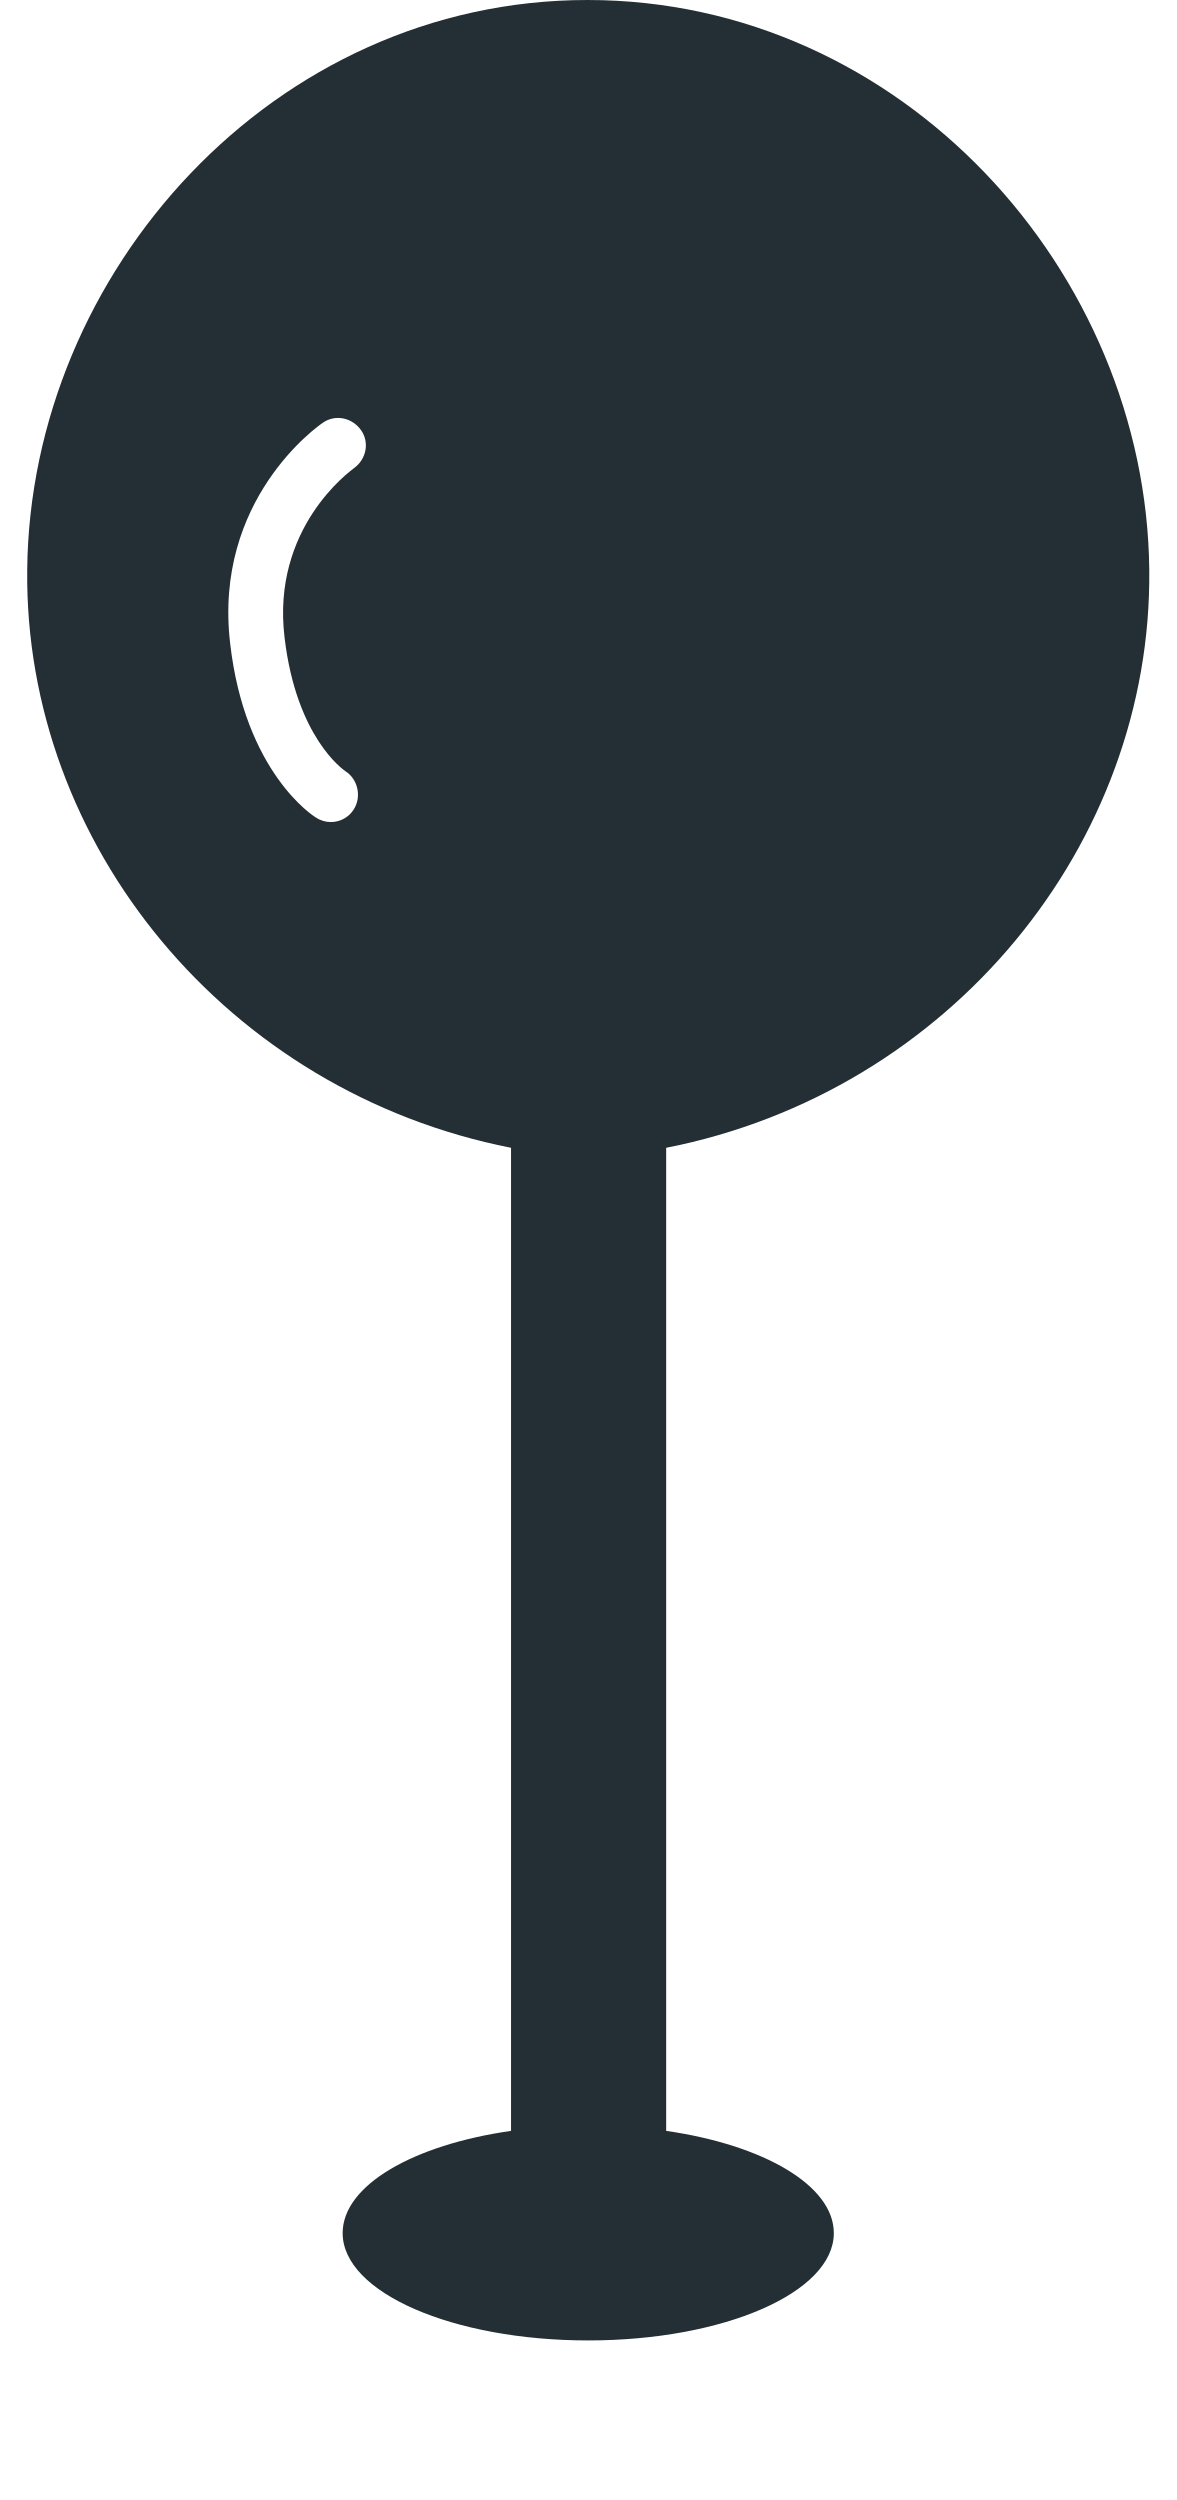
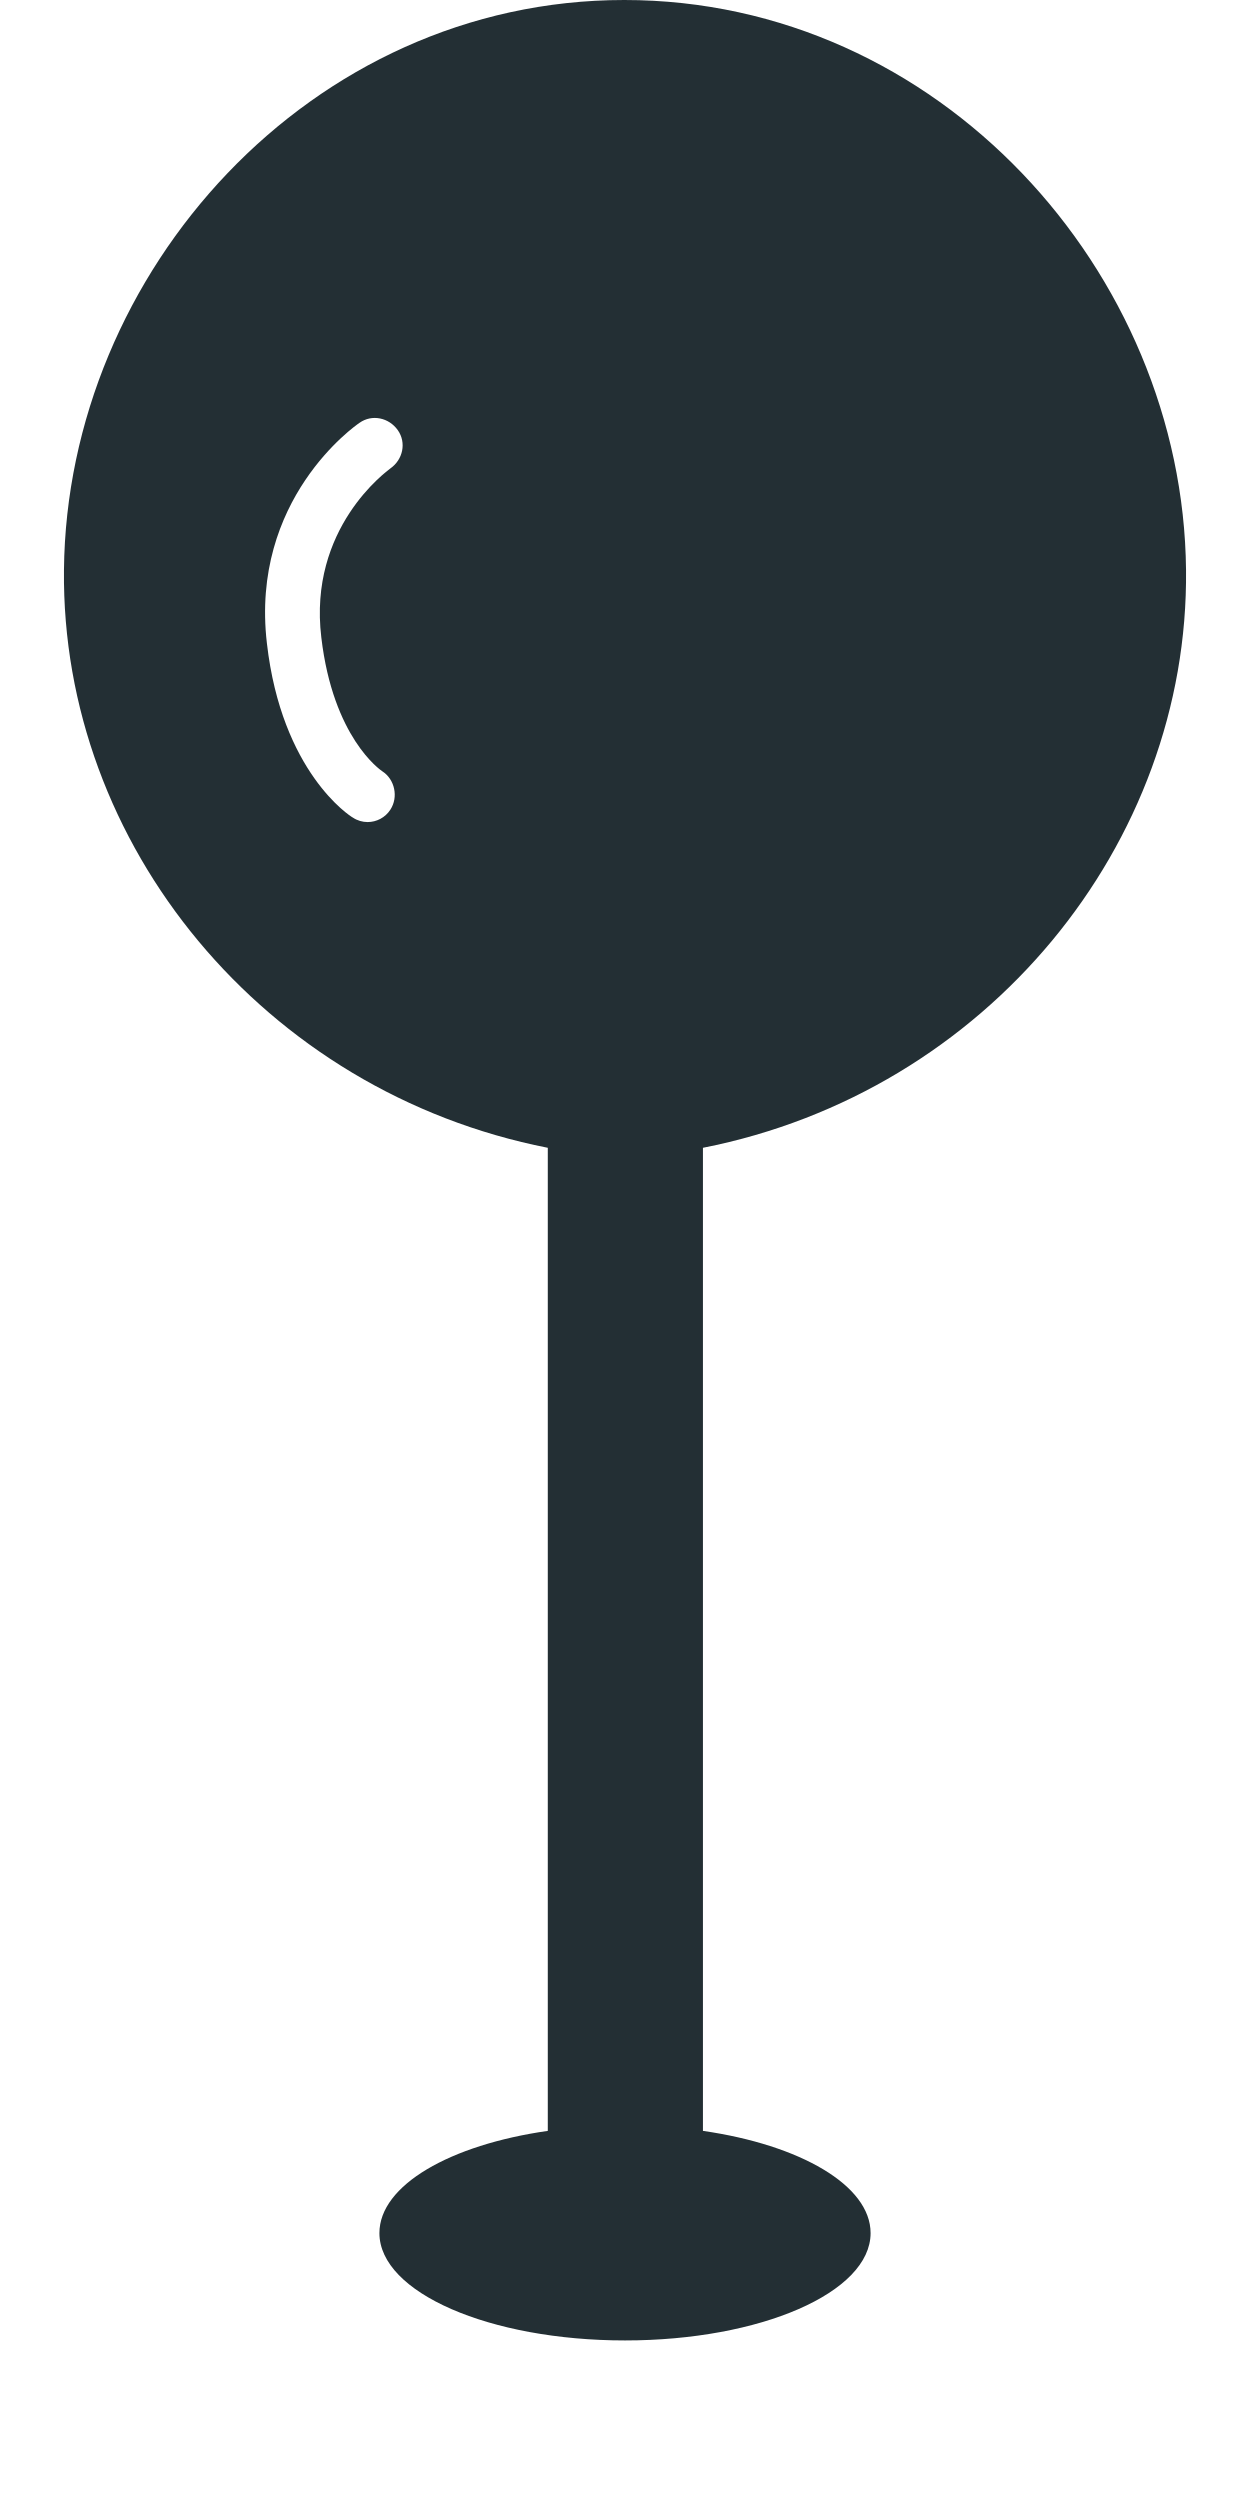
- <svg xmlns="http://www.w3.org/2000/svg" viewBox="0 0 16 34" id="vector">
+ <svg xmlns="http://www.w3.org/2000/svg" viewBox="0 0 16 34" width="12" height="24" id="vector">
  <path id="path" d="M 15.63 7.75 C 15.59 3.7 12.27 0 7.99 0 C 3.72 0 0.41 3.7 0.37 7.75 C 0.33 11.49 3.09 14.85 6.95 15.61 L 6.95 28.98 C 5.62 29.17 4.66 29.72 4.66 30.37 C 4.66 31.18 6.16 31.83 8 31.83 C 9.84 31.83 11.34 31.18 11.34 30.37 C 11.34 29.72 10.38 29.17 9.06 28.98 L 9.06 15.61 C 12.92 14.85 15.67 11.48 15.63 7.75 Z M 3.87 8.67 C 4.03 10.03 4.67 10.47 4.7 10.49 C 4.87 10.6 4.92 10.84 4.81 11.01 C 4.74 11.12 4.62 11.18 4.5 11.18 C 4.43 11.18 4.36 11.16 4.3 11.12 C 4.26 11.1 3.33 10.5 3.13 8.75 C 2.9 6.79 4.33 5.79 4.39 5.75 C 4.56 5.63 4.79 5.68 4.91 5.85 C 5.03 6.02 4.98 6.25 4.81 6.37 C 4.76 6.41 3.69 7.18 3.87 8.67 Z" fill="#232F34" />
</svg>
